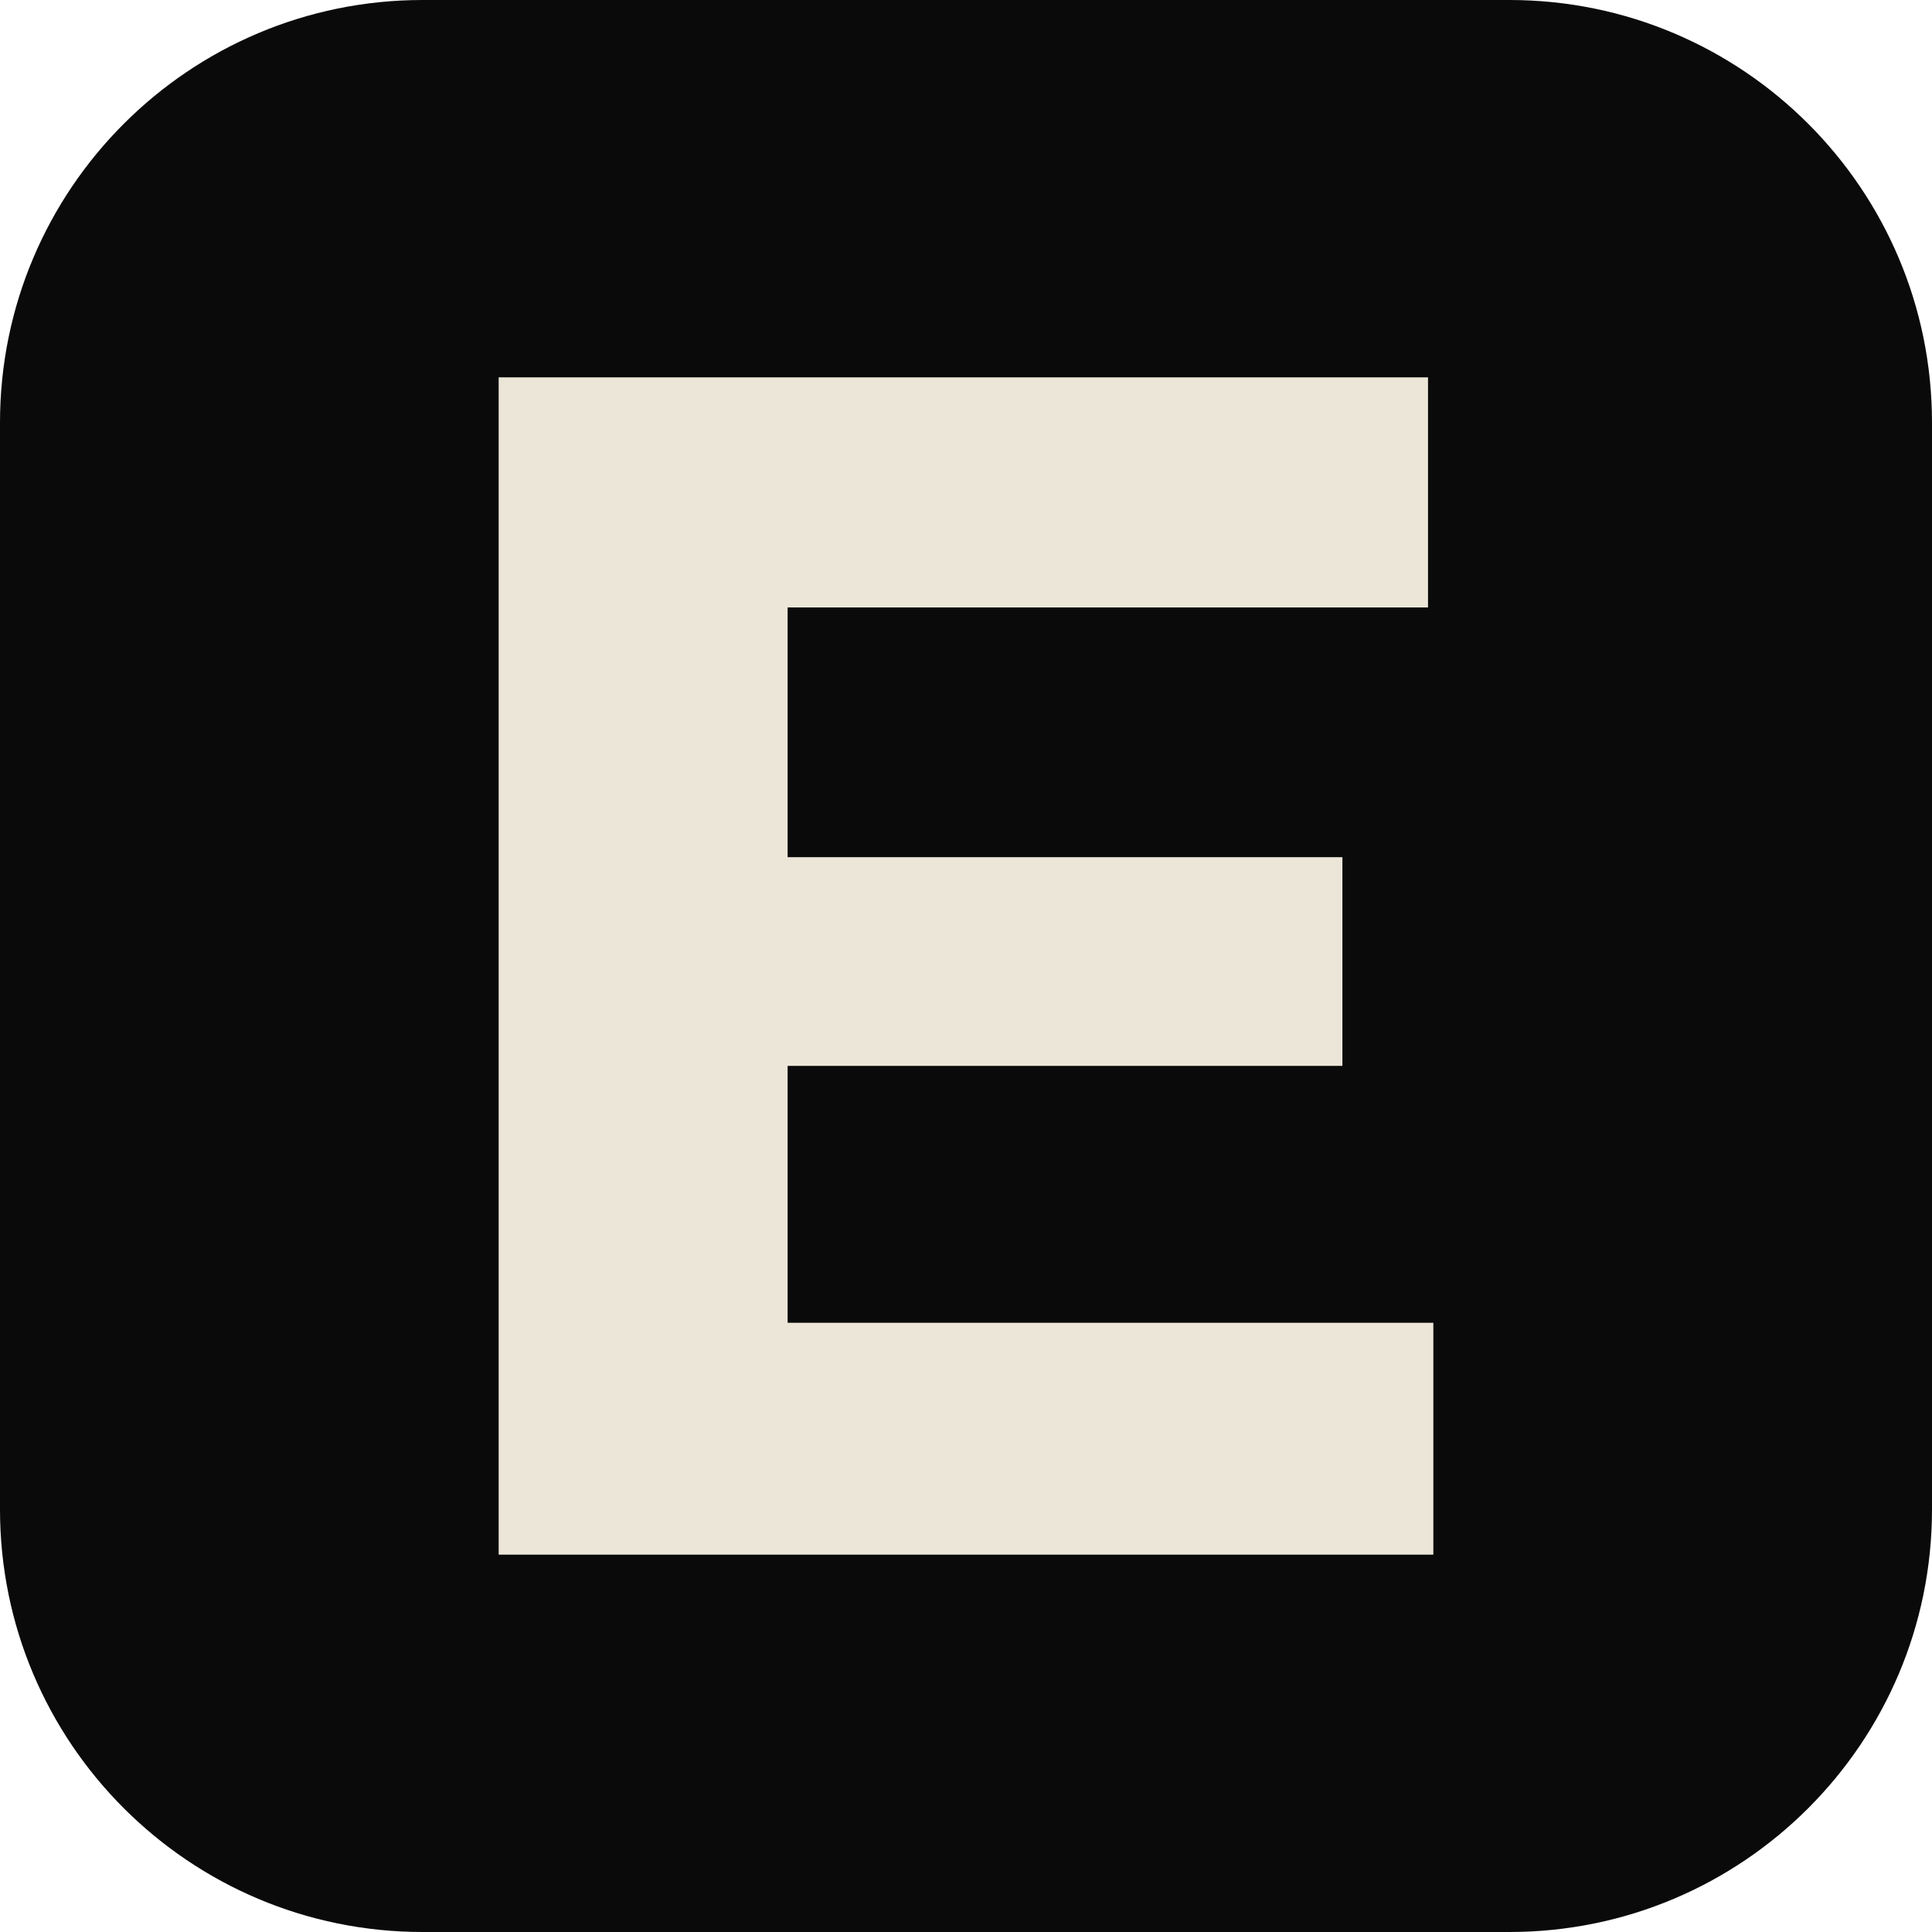
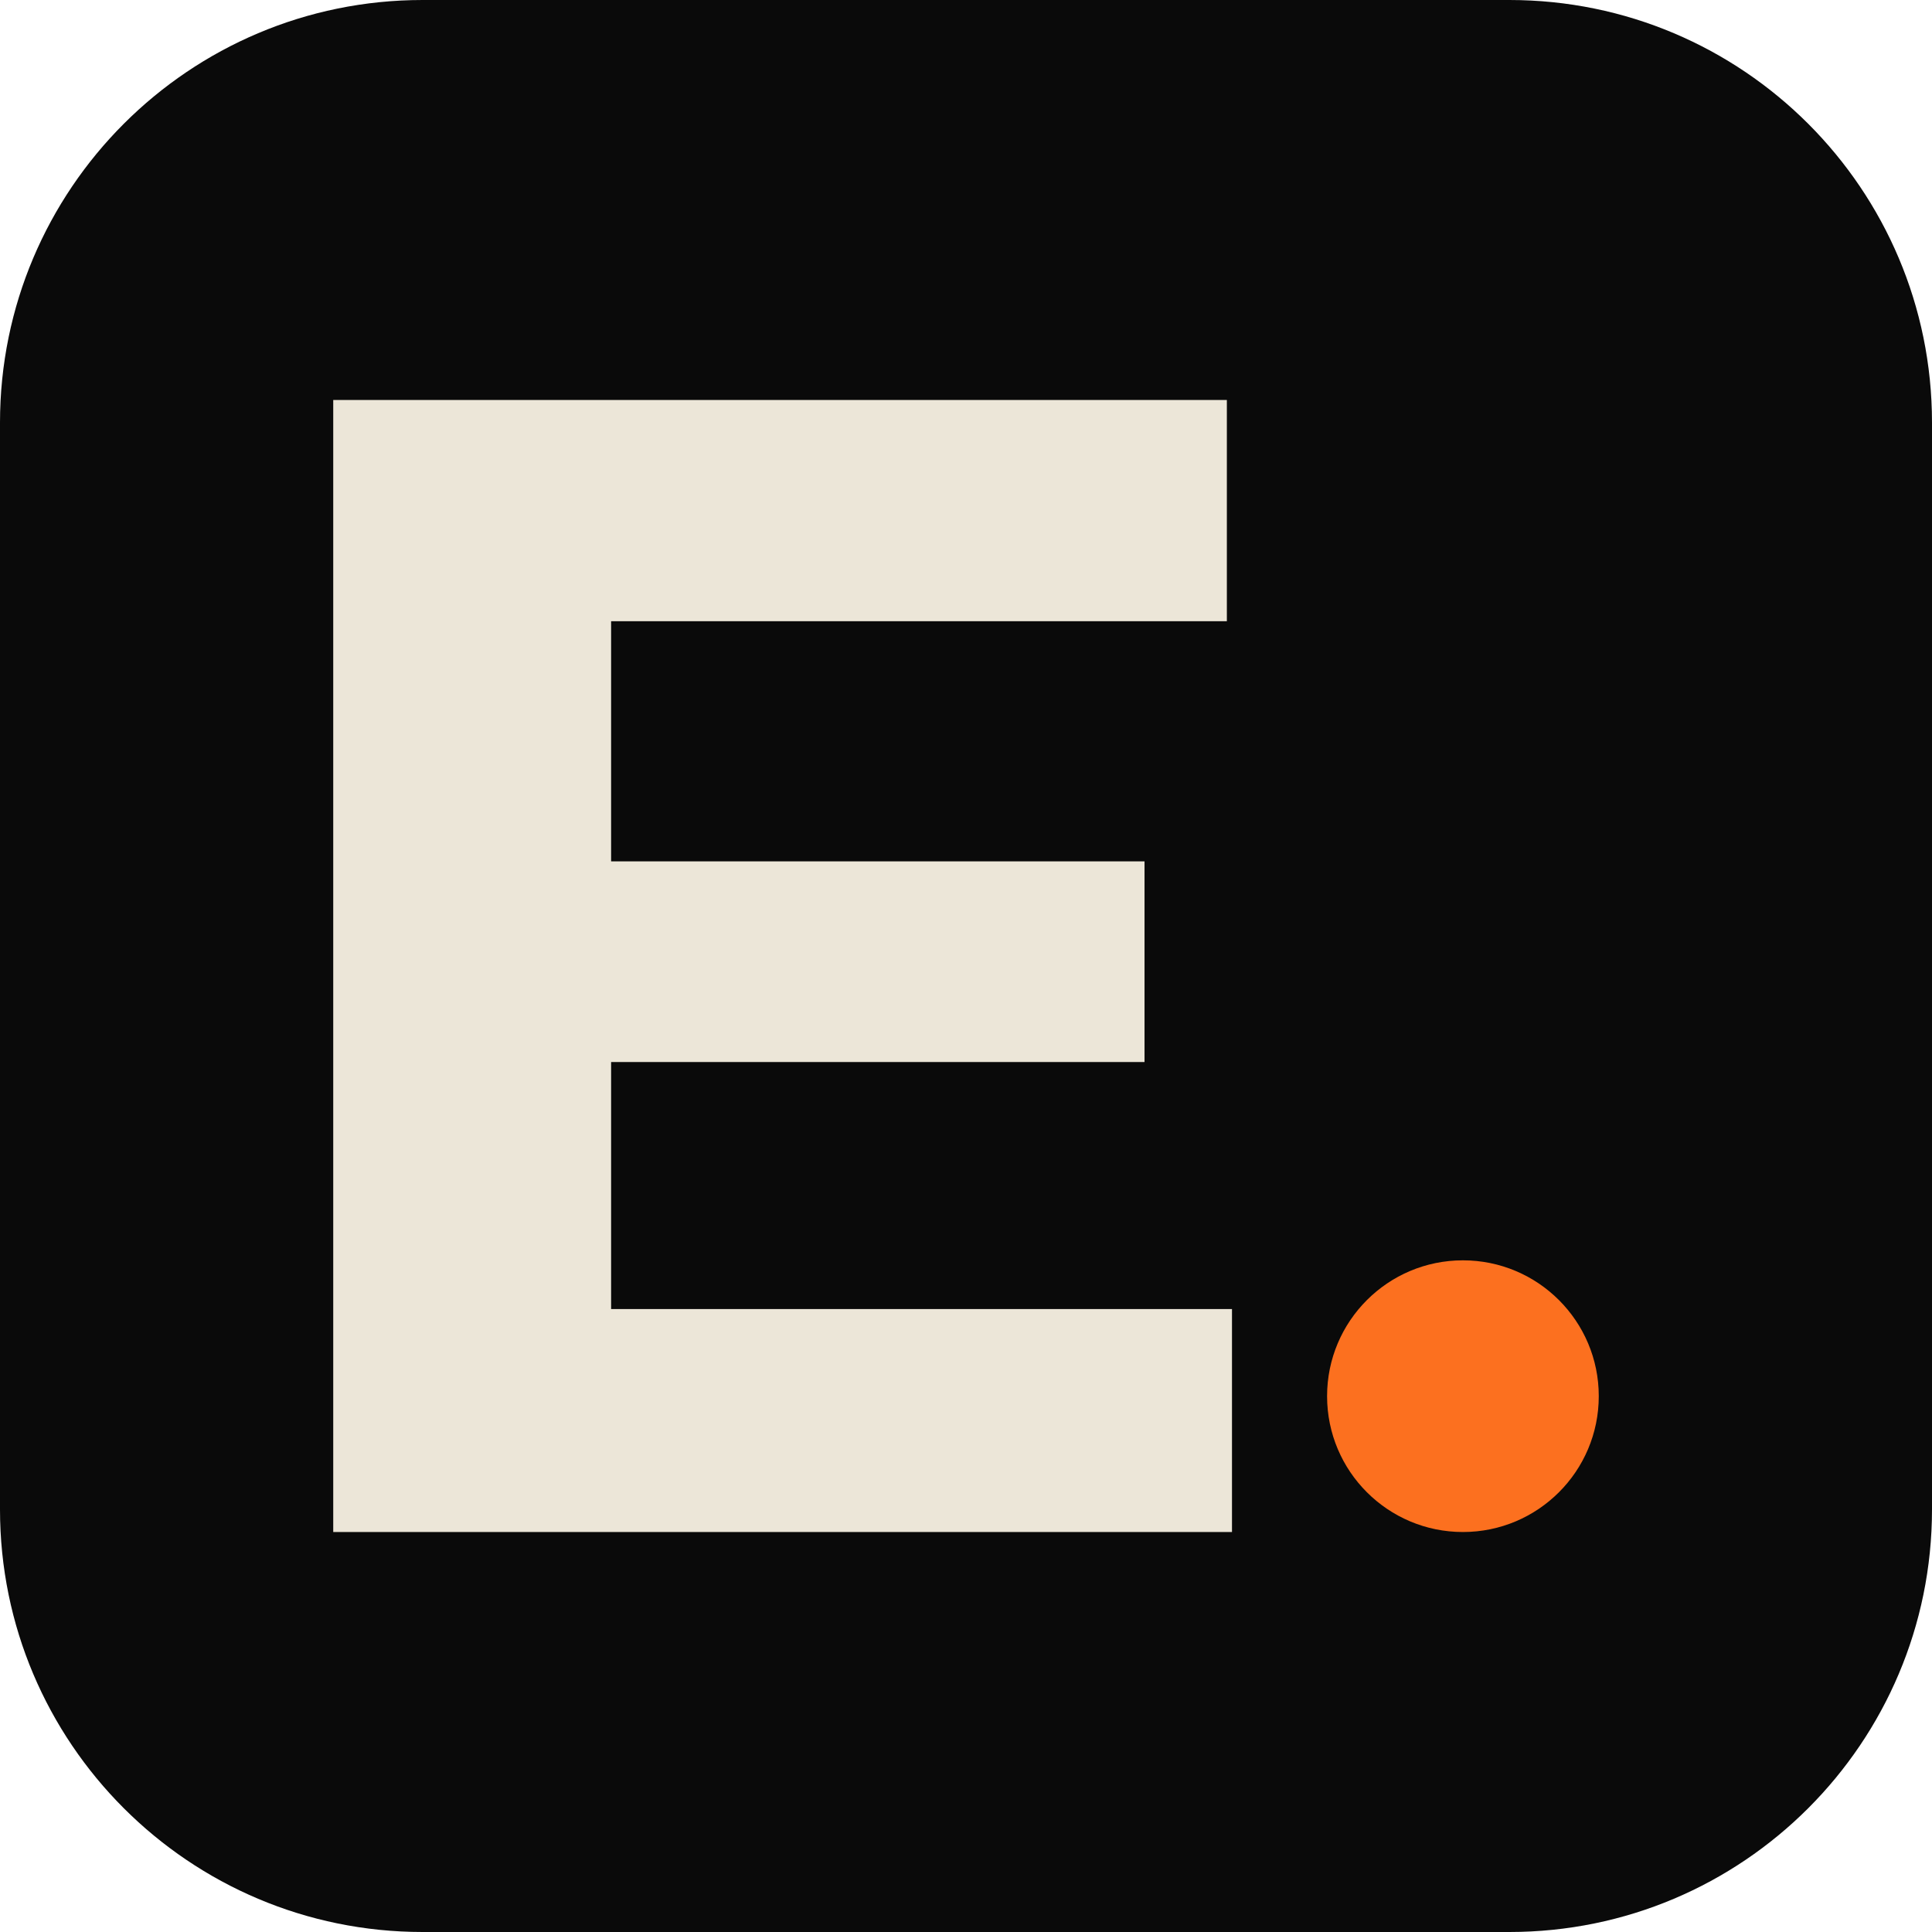
<svg xmlns="http://www.w3.org/2000/svg" viewBox="0 0 512 512">
  <rect width="512" height="512" rx="112" fill="#0a0a0a" />
-   <path fill="#ece6d8" d="M379.85 412H132.15V100H378.44V160.98H208.73V227.16H355.75V282.47H208.73V350.55H379.85Z" />
+   <path fill="#ece6d8" d="M326.49 406L88.31 406L88.31 106L325.13 106L325.13 164.63L161.95 164.63L161.95 228.27L303.31 228.27L303.31 281.45L161.95 281.45L161.95 346.91L326.49 346.91Z" />
+   <circle cx="387.69" cy="370" r="36" fill="#fc701f" />
</svg>
